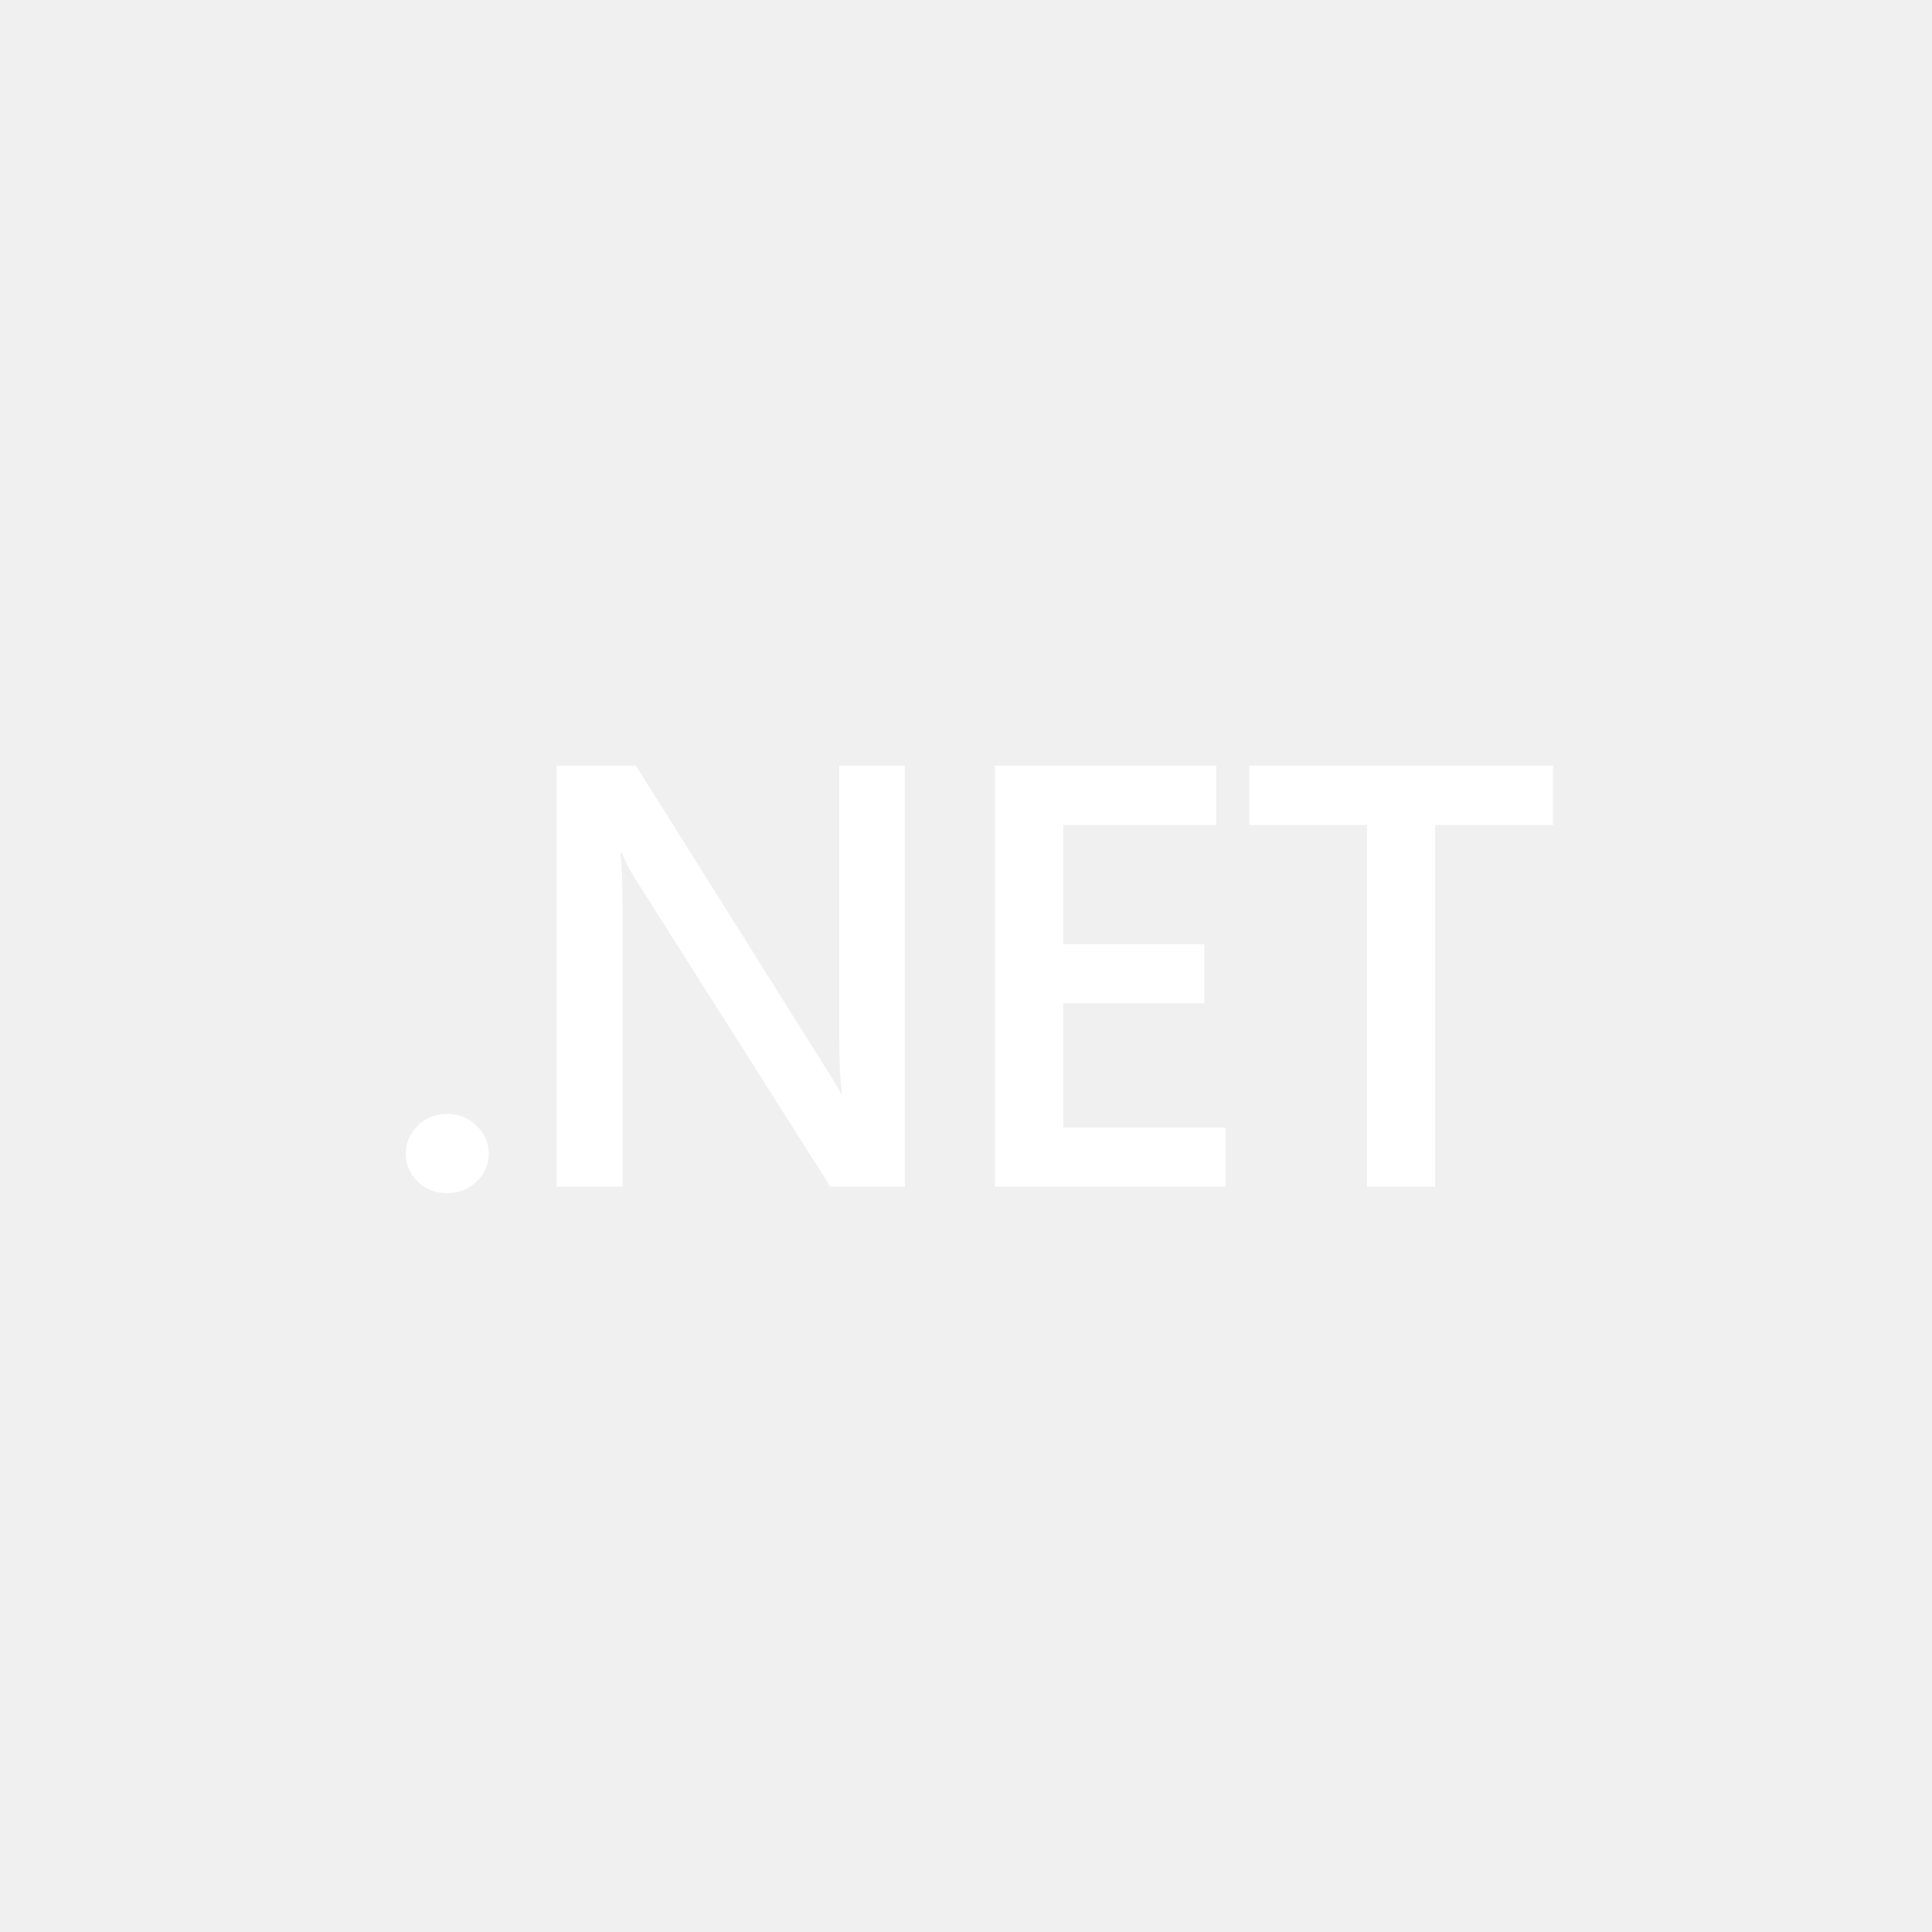
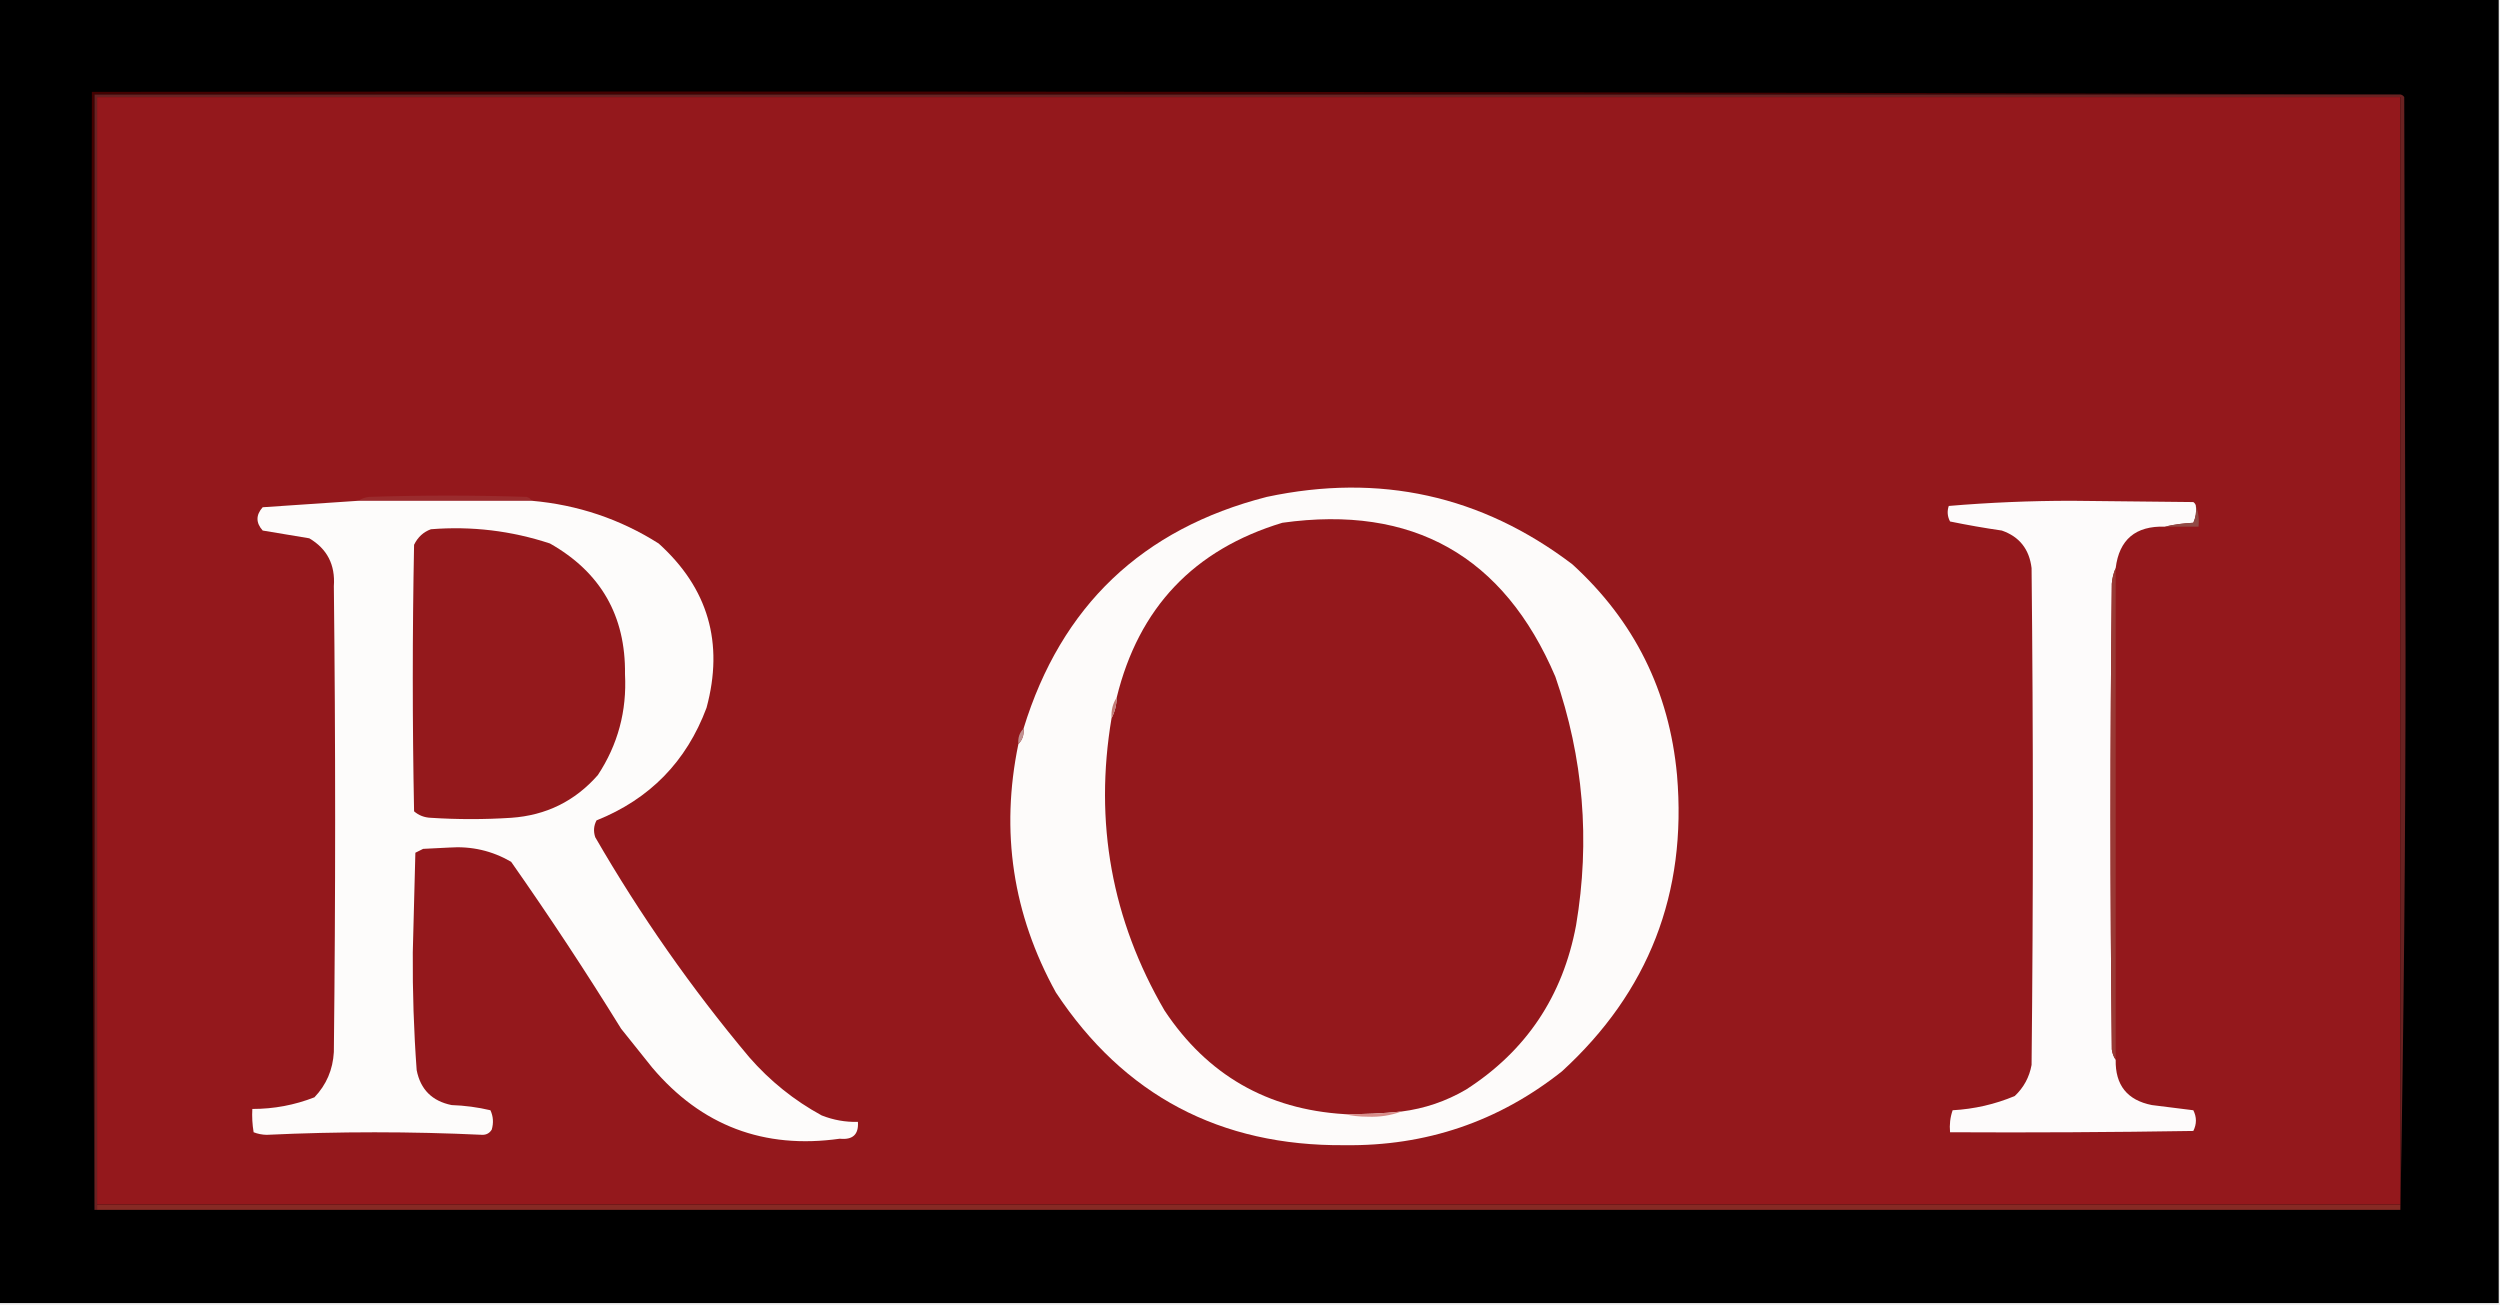
- <svg xmlns="http://www.w3.org/2000/svg" width="456" height="456" viewBox="0 0 456 456" version="1.1" xml:space="preserve" style="fill-rule:evenodd;clip-rule:evenodd;stroke-linejoin:round;stroke-miterlimit:2;">
-   <path d="m 105.5,281.609 c -2.703,0 -5.001,-0.9 -6.893,-2.702 -1.892,-1.848 -2.838,-4.042 -2.838,-6.582 0,-2.587 0.946,-4.804 2.838,-6.652 1.892,-1.848 4.19,-2.772 6.893,-2.772 2.748,0 5.068,0.924 6.96,2.772 1.937,1.848 2.906,4.064 2.906,6.652 0,2.54 -0.968,4.734 -2.906,6.582 -1.892,1.802 -4.212,2.702 -6.96,2.702 z" style="fill:#ffffff;fill-rule:nonzero;stroke-width:0.838" />
-   <path d="M 213.561,280.084 H 195.99 L 149.7,207.054 c -1.171,-1.848 -2.14,-3.765 -2.906,-5.751 h -0.406 c 0.361,2.125 0.541,6.675 0.541,13.65 v 65.132 h -15.543 v -99.36 h 18.719 l 44.737,71.298 c 1.892,2.957 3.109,4.989 3.649,6.098 h 0.27 c -0.45,-2.632 -0.676,-7.09 -0.676,-13.373 v -64.023 h 15.476 z" style="fill:#ffffff;fill-rule:nonzero;stroke-width:0.838" />
-   <path d="m 289.251,280.084 h -54.401 v -99.36 h 52.238 v 13.997 h -36.154 v 28.131 h 33.316 v 13.927 h -33.316 v 29.378 h 38.316 z" style="fill:#ffffff;fill-rule:nonzero;stroke-width:0.838" />
-   <path d="M 366.565,194.721 H 338.722 v 85.363 h -16.084 v -85.363 h -27.775 v -13.997 h 71.701 z" style="fill:#ffffff;fill-rule:nonzero;stroke-width:0.838" />
+ <svg xmlns="http://www.w3.org/2000/svg" version="1.1" width="966px" height="504px" style="shape-rendering:geometricPrecision; text-rendering:geometricPrecision; image-rendering:optimizeQuality; fill-rule:evenodd; clip-rule:evenodd">
+   <g>
+     <path style="opacity:1" fill="#000000" d="M -0.5,-0.5 C 321.5,-0.5 643.5,-0.5 965.5,-0.5C 965.5,167.5 965.5,335.5 965.5,503.5C 643.5,503.5 321.5,503.5 -0.5,503.5C -0.5,335.5 -0.5,167.5 -0.5,-0.5 Z" />
+   </g>
+   <g>
+     <path style="opacity:1" fill="#430000" d="M 927.5,36.5 C 630.5,36.5 333.5,36.5 36.5,36.5C 36.5,180.167 36.5,323.833 36.5,467.5C 35.5,323.668 35.167,179.668 35.5,35.5C 333,35.167 630.334,35.5 927.5,36.5 Z" />
+   </g>
+   <g>
+     <path style="opacity:1" fill="#692222" d="M 927.5,36.5 C 928.117,36.611 928.617,36.944 929,37.5C 929.167,109.167 929.333,180.833 929.5,252.5C 929.5,324.503 928.833,396.17 927.5,467.5C 927.5,466.833 927.5,466.167 927.5,465.5C 927.5,322.833 927.5,180.167 927.5,37.5C 630.833,37.5 334.167,37.5 37.5,37.5C 37.5,180.167 37.5,322.833 37.5,465.5C 37.5,466.167 37.5,466.833 37.5,467.5C 37.167,467.5 36.833,467.5 36.5,467.5C 36.5,323.833 36.5,180.167 36.5,36.5C 333.5,36.5 630.5,36.5 927.5,36.5 Z" />
+   </g>
+   <g>
+     <path style="opacity:1" fill="#94181c" d="M 927.5,465.5 C 630.833,465.5 334.167,465.5 37.5,465.5C 37.5,322.833 37.5,180.167 37.5,37.5C 334.167,37.5 630.833,37.5 927.5,37.5C 927.5,180.167 927.5,322.833 927.5,465.5 Z" />
+   </g>
+   <g>
+     <path style="opacity:1" fill="#fdfbfa" d="M 393.5,287.5 C 395.074,285.898 395.741,283.898 395.5,281.5C 410.017,234.152 441.351,204.319 489.5,192C 533.067,182.732 572.4,191.399 607.5,218C 631.514,239.862 645.014,267.029 648,299.5C 651.904,345.127 637.071,383.294 603.5,414C 578.975,433.414 550.975,442.914 519.5,442.5C 471.453,442.898 434.286,423.232 408,383.5C 391.33,353.291 386.497,321.291 393.5,287.5 Z" />
+   </g>
+   <g>
+     <path style="opacity:1" fill="#9a2b2d" d="M 205.5,193.5 C 183.167,193.5 160.833,193.5 138.5,193.5C 139.609,192.71 140.942,192.21 142.5,192C 162.833,191.333 183.167,191.333 203.5,192C 204.416,192.278 205.082,192.778 205.5,193.5 Z" />
+   </g>
+   <g>
+     <path style="opacity:1" fill="#fdfcfb" d="M 138.5,193.5 C 160.833,193.5 183.167,193.5 205.5,193.5C 223.281,195.075 239.614,200.575 254.5,210C 273.626,227.242 279.792,248.408 273,273.5C 265.256,294.244 251.089,308.744 230.5,317C 229.409,319.064 229.242,321.231 230,323.5C 247.371,353.582 267.204,381.916 289.5,408.5C 297.533,417.708 306.867,425.208 317.5,431C 322.003,432.78 326.67,433.613 331.5,433.5C 331.835,438.356 329.502,440.523 324.5,440C 295.185,444.139 271.018,434.973 252,412.5C 248,407.5 244,402.5 240,397.5C 226.455,375.572 212.288,354.072 197.5,333C 190.134,328.713 182.134,326.879 173.5,327.5C 170.167,327.667 166.833,327.833 163.5,328C 162.5,328.5 161.5,329 160.5,329.5C 160.167,342.333 159.833,355.167 159.5,368C 159.394,383.2 159.894,398.367 161,413.5C 162.464,420.964 166.964,425.464 174.5,427C 179.584,427.173 184.584,427.839 189.5,429C 190.602,431.401 190.769,433.901 190,436.5C 189.196,437.804 188.029,438.471 186.5,438.5C 158.678,437.188 130.845,437.188 103,438.5C 101.236,438.456 99.569,438.122 98,437.5C 97.502,434.518 97.335,431.518 97.5,428.5C 105.811,428.505 113.811,427.005 121.5,424C 126.122,419.152 128.622,413.319 129,406.5C 129.667,346.5 129.667,286.5 129,226.5C 129.589,218.244 126.423,212.078 119.5,208C 113.5,207 107.5,206 101.5,205C 98.833,202 98.833,199 101.5,196C 113.843,195.166 126.176,194.333 138.5,193.5 Z" />
+   </g>
+   <g>
+     <path style="opacity:1" fill="#fdfbfb" d="M 848.5,195.5 C 848.756,197.792 848.423,199.959 847.5,202C 843.644,202.177 839.977,202.677 836.5,203.5C 825.198,203.147 818.864,208.48 817.5,219.5C 816.691,221.292 816.191,223.292 816,225.5C 815.333,285.5 815.333,345.5 816,405.5C 816.21,407.058 816.71,408.391 817.5,409.5C 817.302,419.288 821.969,425.121 831.5,427C 836.833,427.667 842.167,428.333 847.5,429C 848.833,431.667 848.833,434.333 847.5,437C 816.168,437.5 784.835,437.667 753.5,437.5C 753.223,434.552 753.556,431.719 754.5,429C 762.843,428.536 770.843,426.703 778.5,423.5C 781.972,420.225 784.138,416.225 785,411.5C 785.667,347.5 785.667,283.5 785,219.5C 784.114,212.185 780.281,207.351 773.5,205C 766.793,204.03 760.126,202.863 753.5,201.5C 752.48,199.568 752.313,197.568 753,195.5C 768.613,194.174 784.447,193.508 800.5,193.5C 816.167,193.667 831.833,193.833 847.5,194C 848.056,194.383 848.389,194.883 848.5,195.5 Z" />
+   </g>
+   <g>
+     <path style="opacity:1" fill="#914a45" d="M 848.5,195.5 C 849.473,197.948 849.806,200.615 849.5,203.5C 845.167,203.5 840.833,203.5 836.5,203.5C 839.977,202.677 843.644,202.177 847.5,202C 848.423,199.959 848.756,197.792 848.5,195.5 Z" />
+   </g>
+   <g>
+     <path style="opacity:1" fill="#94181c" d="M 541.5,429.5 C 534.191,430.248 526.858,430.582 519.5,430.5C 489.659,428.666 466.493,415.332 450,390.5C 429.566,355.41 422.733,317.743 429.5,277.5C 430.768,275.095 431.435,272.428 431.5,269.5C 439.99,234.842 461.324,212.342 495.5,202C 545.911,194.952 581.078,214.786 601,261.5C 611.842,292.778 614.509,324.778 609,357.5C 603.883,384.911 589.716,406.078 566.5,421C 558.756,425.537 550.423,428.371 541.5,429.5 Z" />
+   </g>
+   <g>
+     <path style="opacity:1" fill="#94191c" d="M 166.5,204.5 C 182.238,203.24 197.571,205.074 212.5,210C 232.116,221.117 241.783,237.95 241.5,260.5C 242.246,274.752 238.746,287.752 231,299.5C 222.156,309.568 210.989,315.068 197.5,316C 187.167,316.667 176.833,316.667 166.5,316C 163.993,315.907 161.826,315.074 160,313.5C 159.333,279.167 159.333,244.833 160,210.5C 161.436,207.558 163.603,205.558 166.5,204.5 Z" />
+   </g>
+   <g>
+     <path style="opacity:1" fill="#c27b76" d="M 431.5,269.5 C 431.435,272.428 430.768,275.095 429.5,277.5C 429.294,274.505 429.96,271.838 431.5,269.5 Z" />
+   </g>
+   <g>
+     <path style="opacity:1" fill="#c19191" d="M 395.5,281.5 C 395.741,283.898 395.074,285.898 393.5,287.5C 393.259,285.102 393.926,283.102 395.5,281.5 Z" />
+   </g>
+   <g>
+     <path style="opacity:1" fill="#993935" d="M 817.5,219.5 C 817.5,282.833 817.5,346.167 817.5,409.5C 816.71,408.391 816.21,407.058 816,405.5C 815.333,345.5 815.333,285.5 816,225.5C 816.191,223.292 816.691,221.292 817.5,219.5 Z" />
+   </g>
+   <g>
+     <path style="opacity:1" fill="#d78d8a" d="M 541.5,429.5 C 537.44,431.017 533.107,431.684 528.5,431.5C 525.314,431.498 522.314,431.165 519.5,430.5C 526.858,430.582 534.191,430.248 541.5,429.5 Z" />
+   </g>
+   <g>
+     <path style="opacity:1" fill="#862a24" d="M 37.5,465.5 C 334.167,465.5 630.833,465.5 927.5,465.5C 927.5,466.167 927.5,466.833 927.5,467.5C 630.833,467.5 334.167,467.5 37.5,467.5C 37.5,466.833 37.5,466.167 37.5,465.5 Z" />
+   </g>
</svg>
